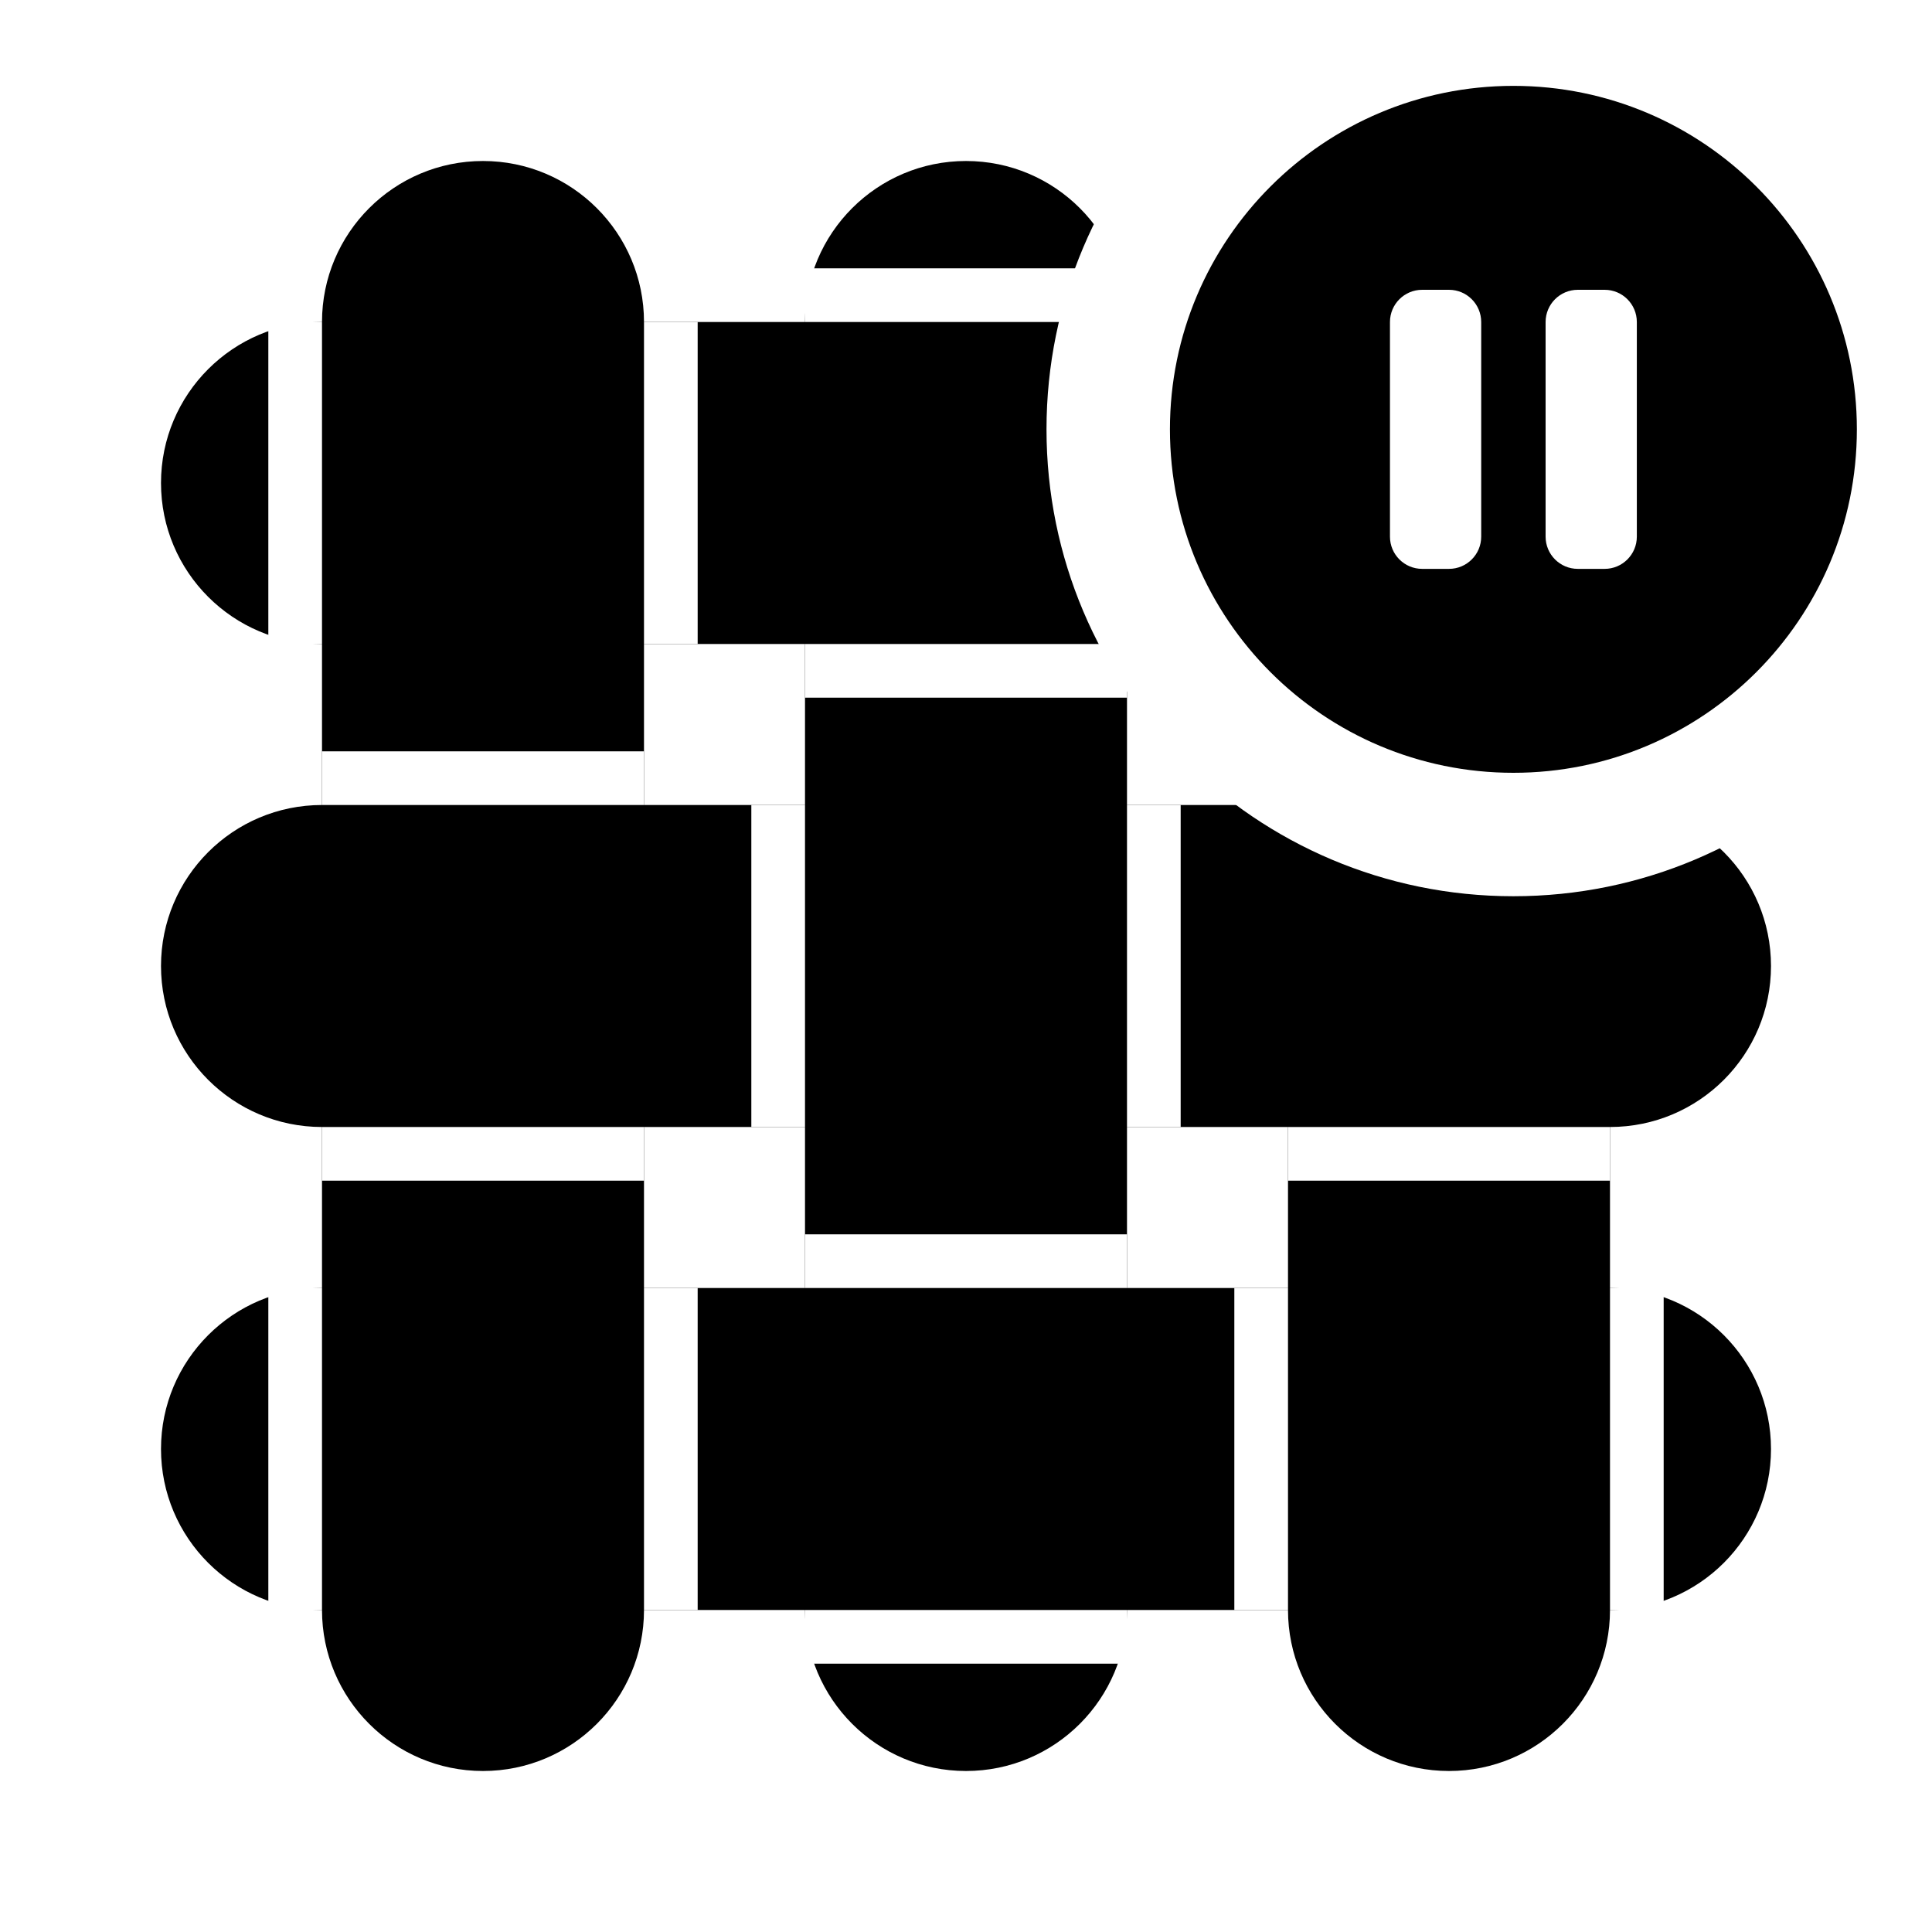
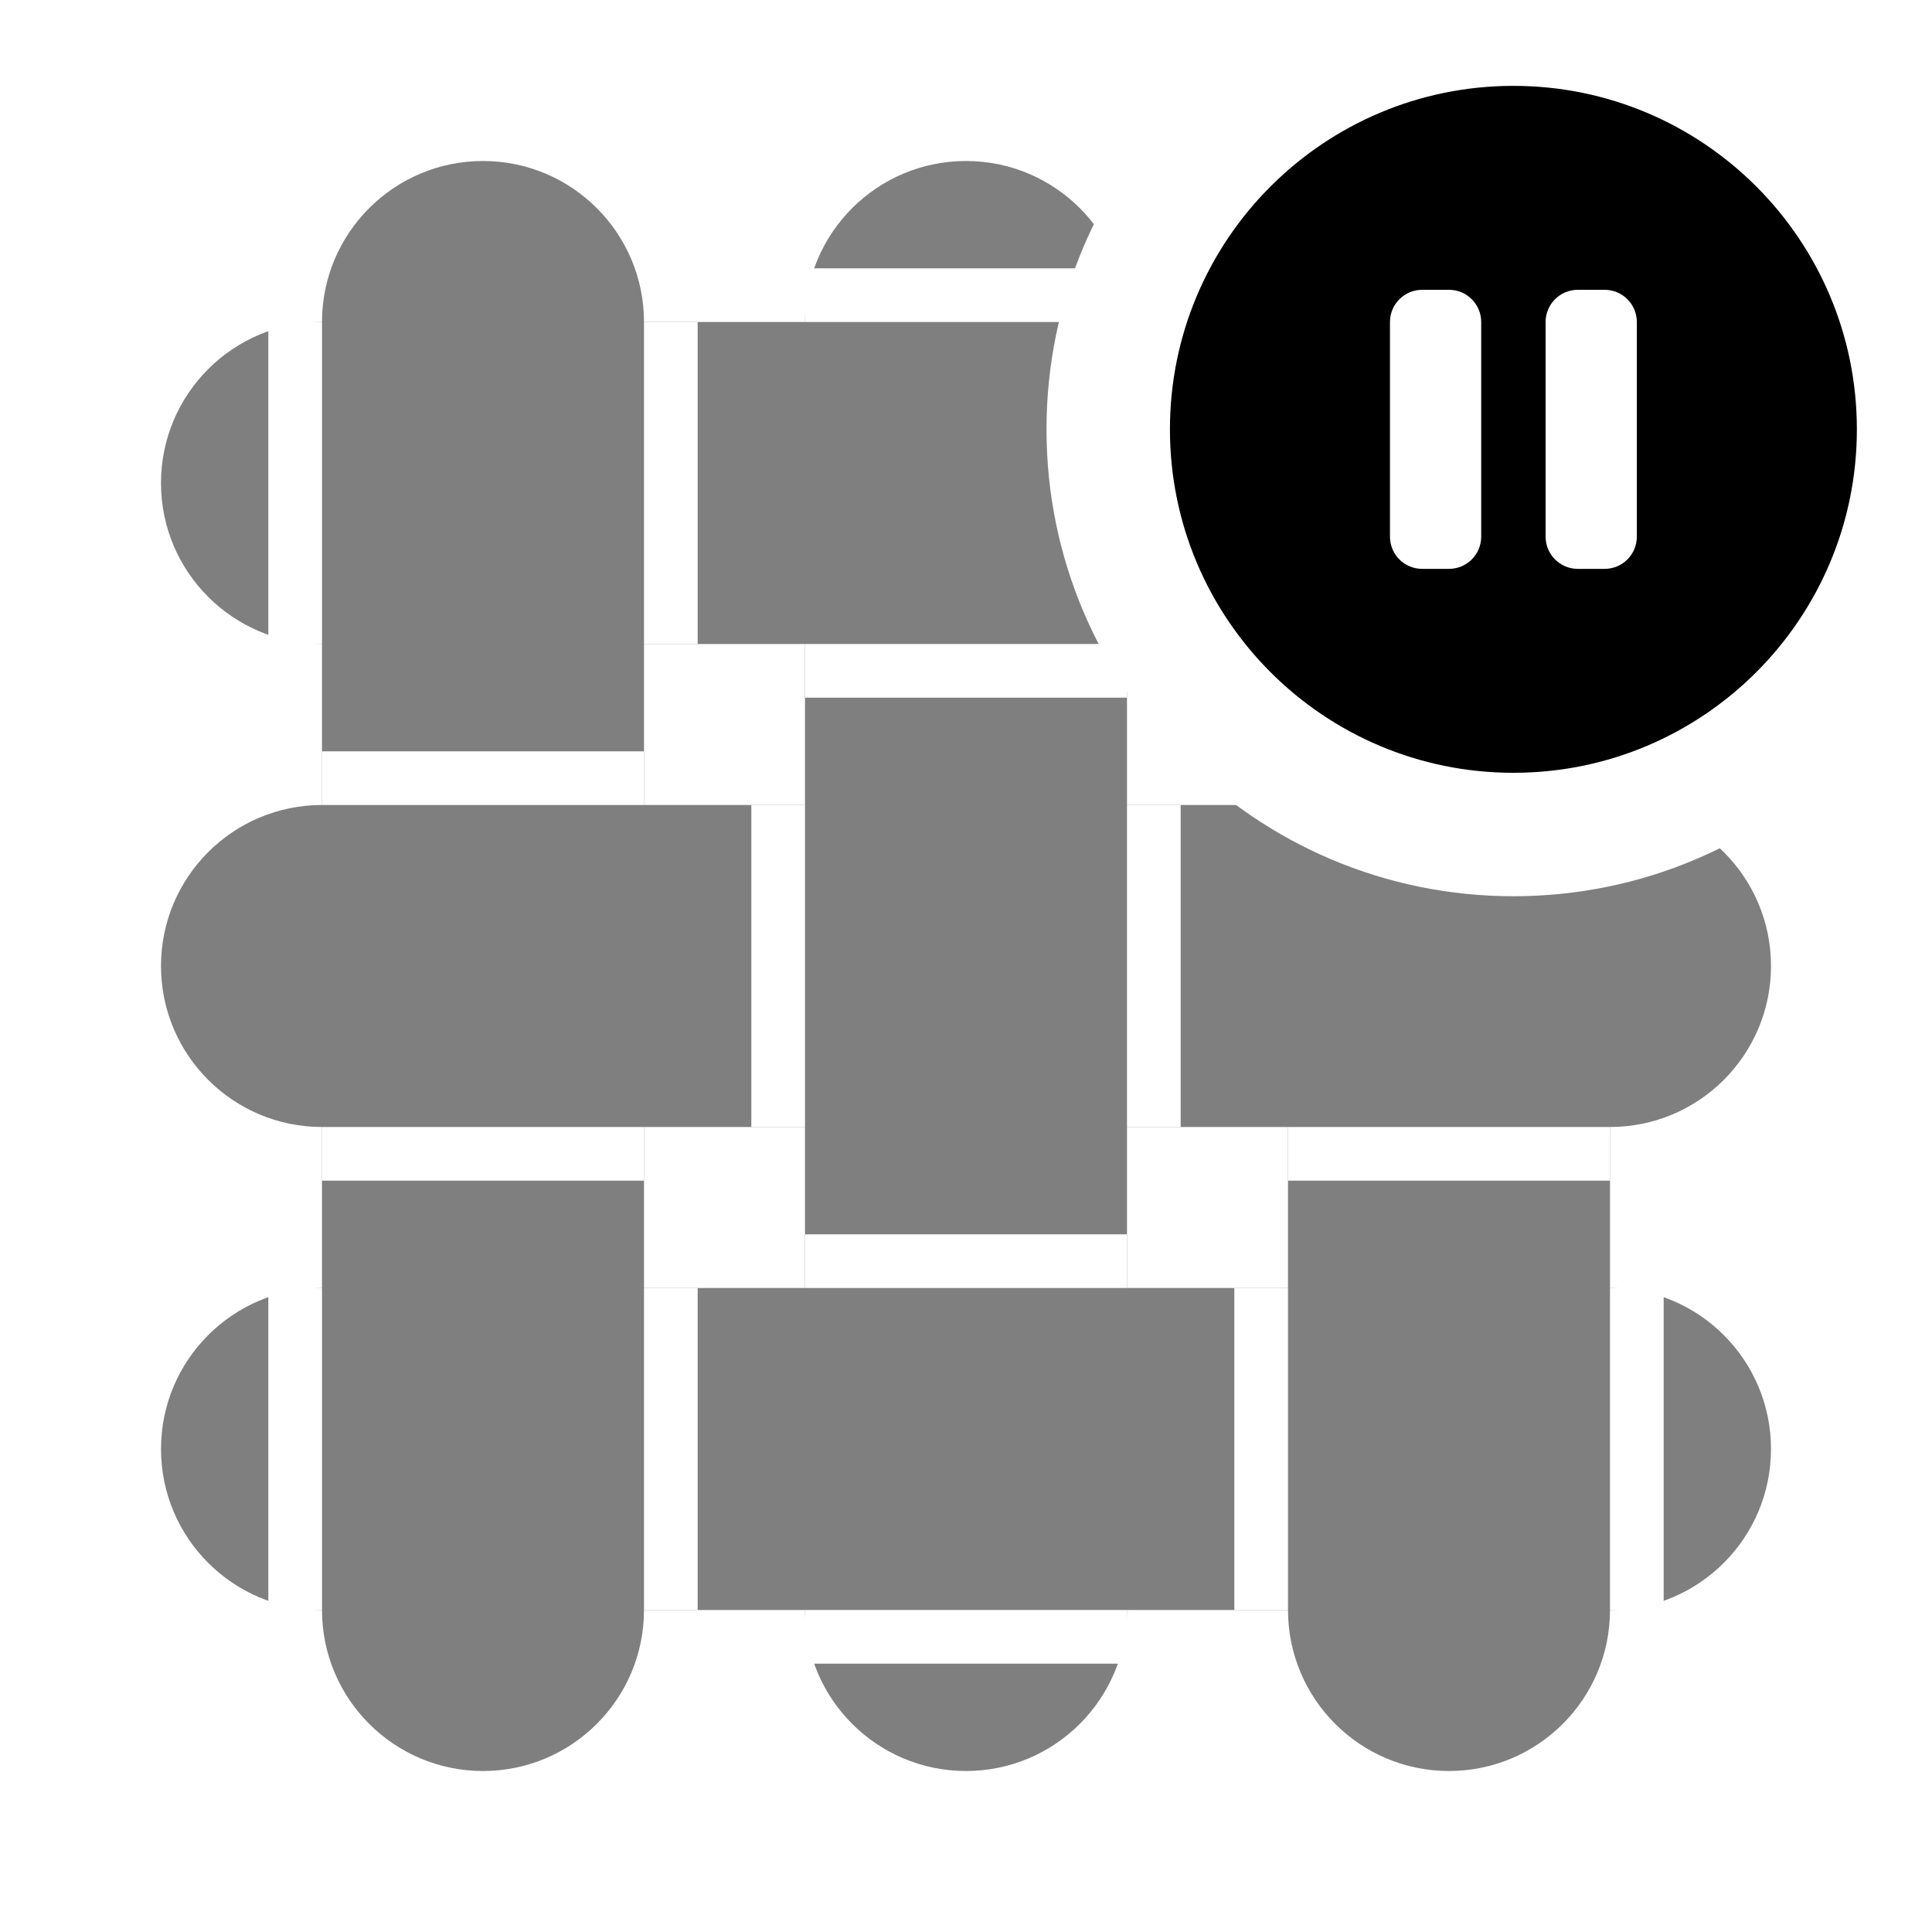
<svg xmlns="http://www.w3.org/2000/svg" width="36" height="36" viewBox="0 0 36 36">
  <rect width="36" height="36" fill="#fff" />
-   <mask id="mk">
+   <mask id="mk" maskUnits="userSpaceOnUse" x="0" y="0" width="36" height="36">
    <rect width="36" height="36" fill="#fff" />
    <circle cx="28.2" cy="8" r="8.7" fill="#000" />
  </mask>
-   <g mask="url(#mk)">
+   <g mask="url(#mk)" opacity=".5">
    <rect x="3" y="6" width="30" height="6" rx="3.0" fill="#000" opacity="1.0" />
    <rect x="3" y="15" width="30" height="6" rx="3.0" fill="#000" opacity="1.0" />
    <rect x="3" y="24" width="30" height="6" rx="3.0" fill="#000" opacity="1.0" />
    <rect x="6" y="3" width="6" height="30" rx="3.0" fill="#000" />
    <rect x="15" y="3" width="6" height="30" rx="3.0" fill="#000" />
    <rect x="24" y="3" width="6" height="30" rx="3.0" fill="#000" />
    <rect x="5" y="6" width="1" height="6" fill="#fff" />
    <rect x="12" y="6" width="1" height="6" fill="#fff" />
    <rect x="6" y="14" width="6" height="1" fill="#fff" />
    <rect x="6" y="21" width="6" height="1" fill="#fff" />
    <rect x="5" y="24" width="1" height="6" fill="#fff" />
    <rect x="12" y="24" width="1" height="6" fill="#fff" />
    <rect x="15" y="5" width="6" height="1" fill="#fff" />
    <rect x="15" y="12" width="6" height="1" fill="#fff" />
    <rect x="14" y="15" width="1" height="6" fill="#fff" />
    <rect x="21" y="15" width="1" height="6" fill="#fff" />
    <rect x="15" y="23" width="6" height="1" fill="#fff" />
    <rect x="15" y="30" width="6" height="1" fill="#fff" />
    <rect x="23" y="6" width="1" height="6" fill="#fff" />
    <rect x="30" y="6" width="1" height="6" fill="#fff" />
    <rect x="24" y="14" width="6" height="1" fill="#fff" />
    <rect x="24" y="21" width="6" height="1" fill="#fff" />
    <rect x="23" y="24" width="1" height="6" fill="#fff" />
    <rect x="30" y="24" width="1" height="6" fill="#fff" />
  </g>
  <circle cx="28.2" cy="8" r="6.4" fill="#000" />
  <rect x="25.9" y="5.4" width="1.7" height="5.2" rx=".6" fill="#fff" />
  <rect x="28.8" y="5.4" width="1.7" height="5.2" rx=".6" fill="#fff" />
</svg>
